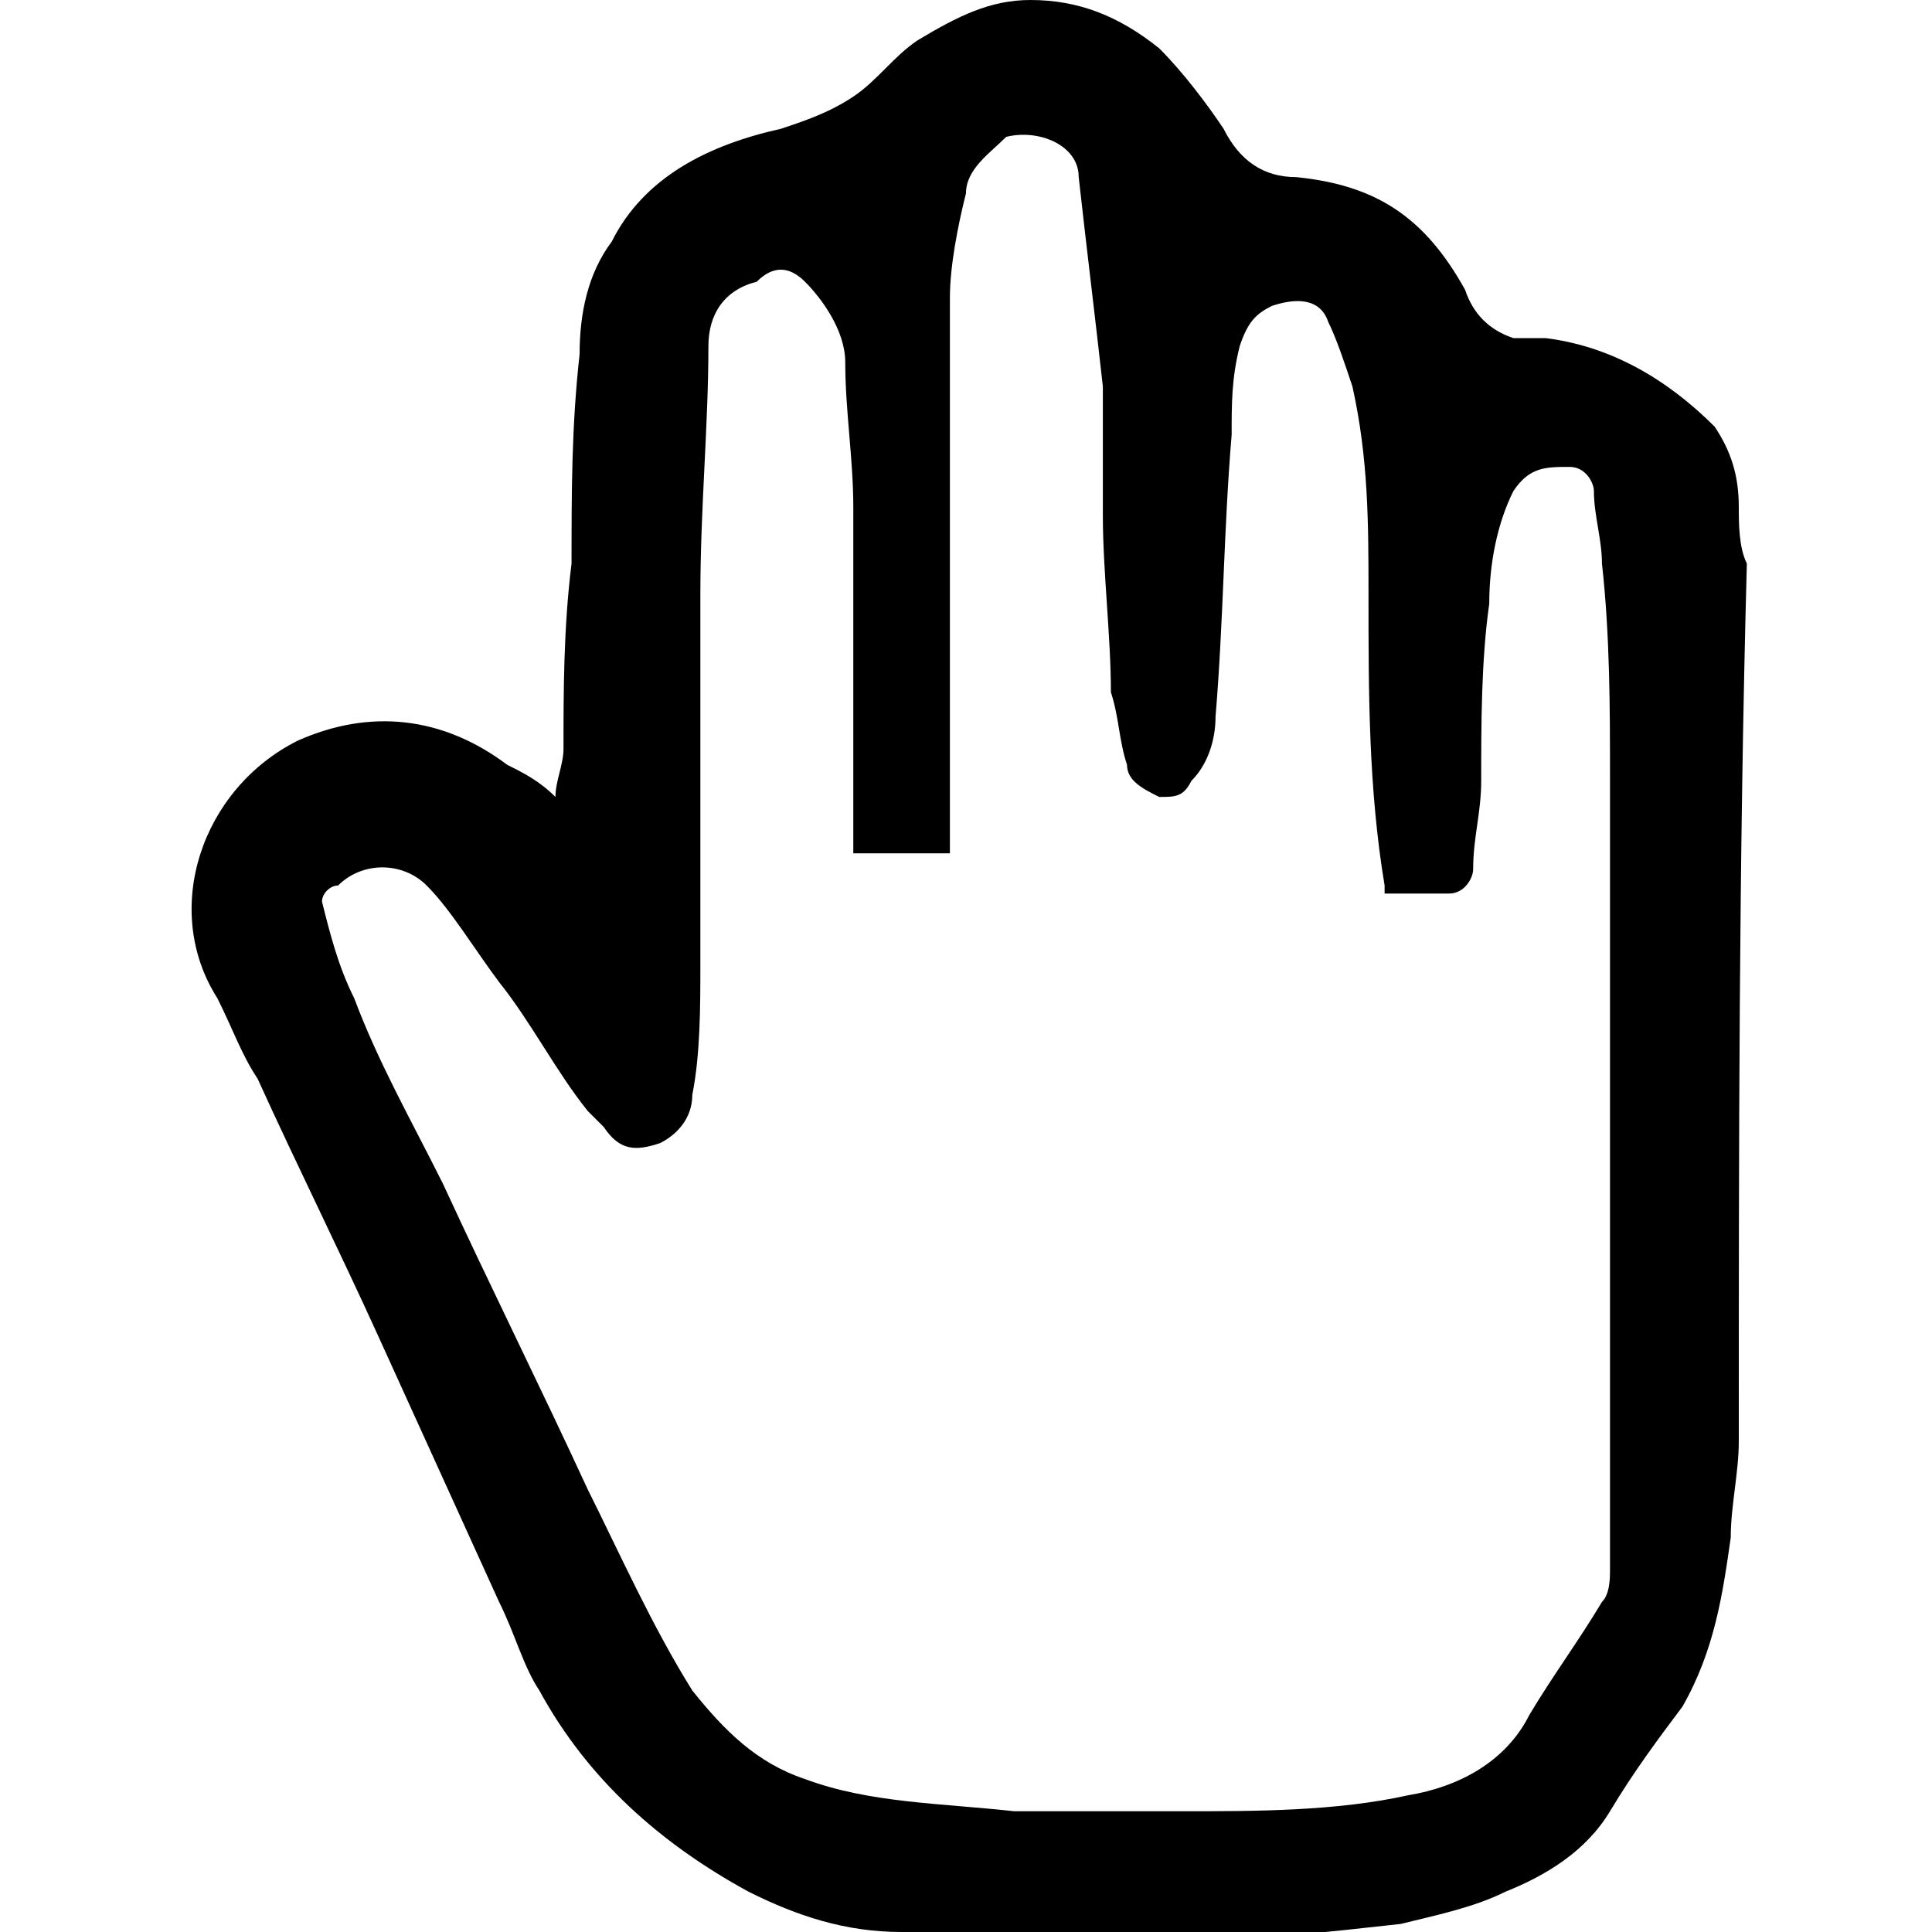
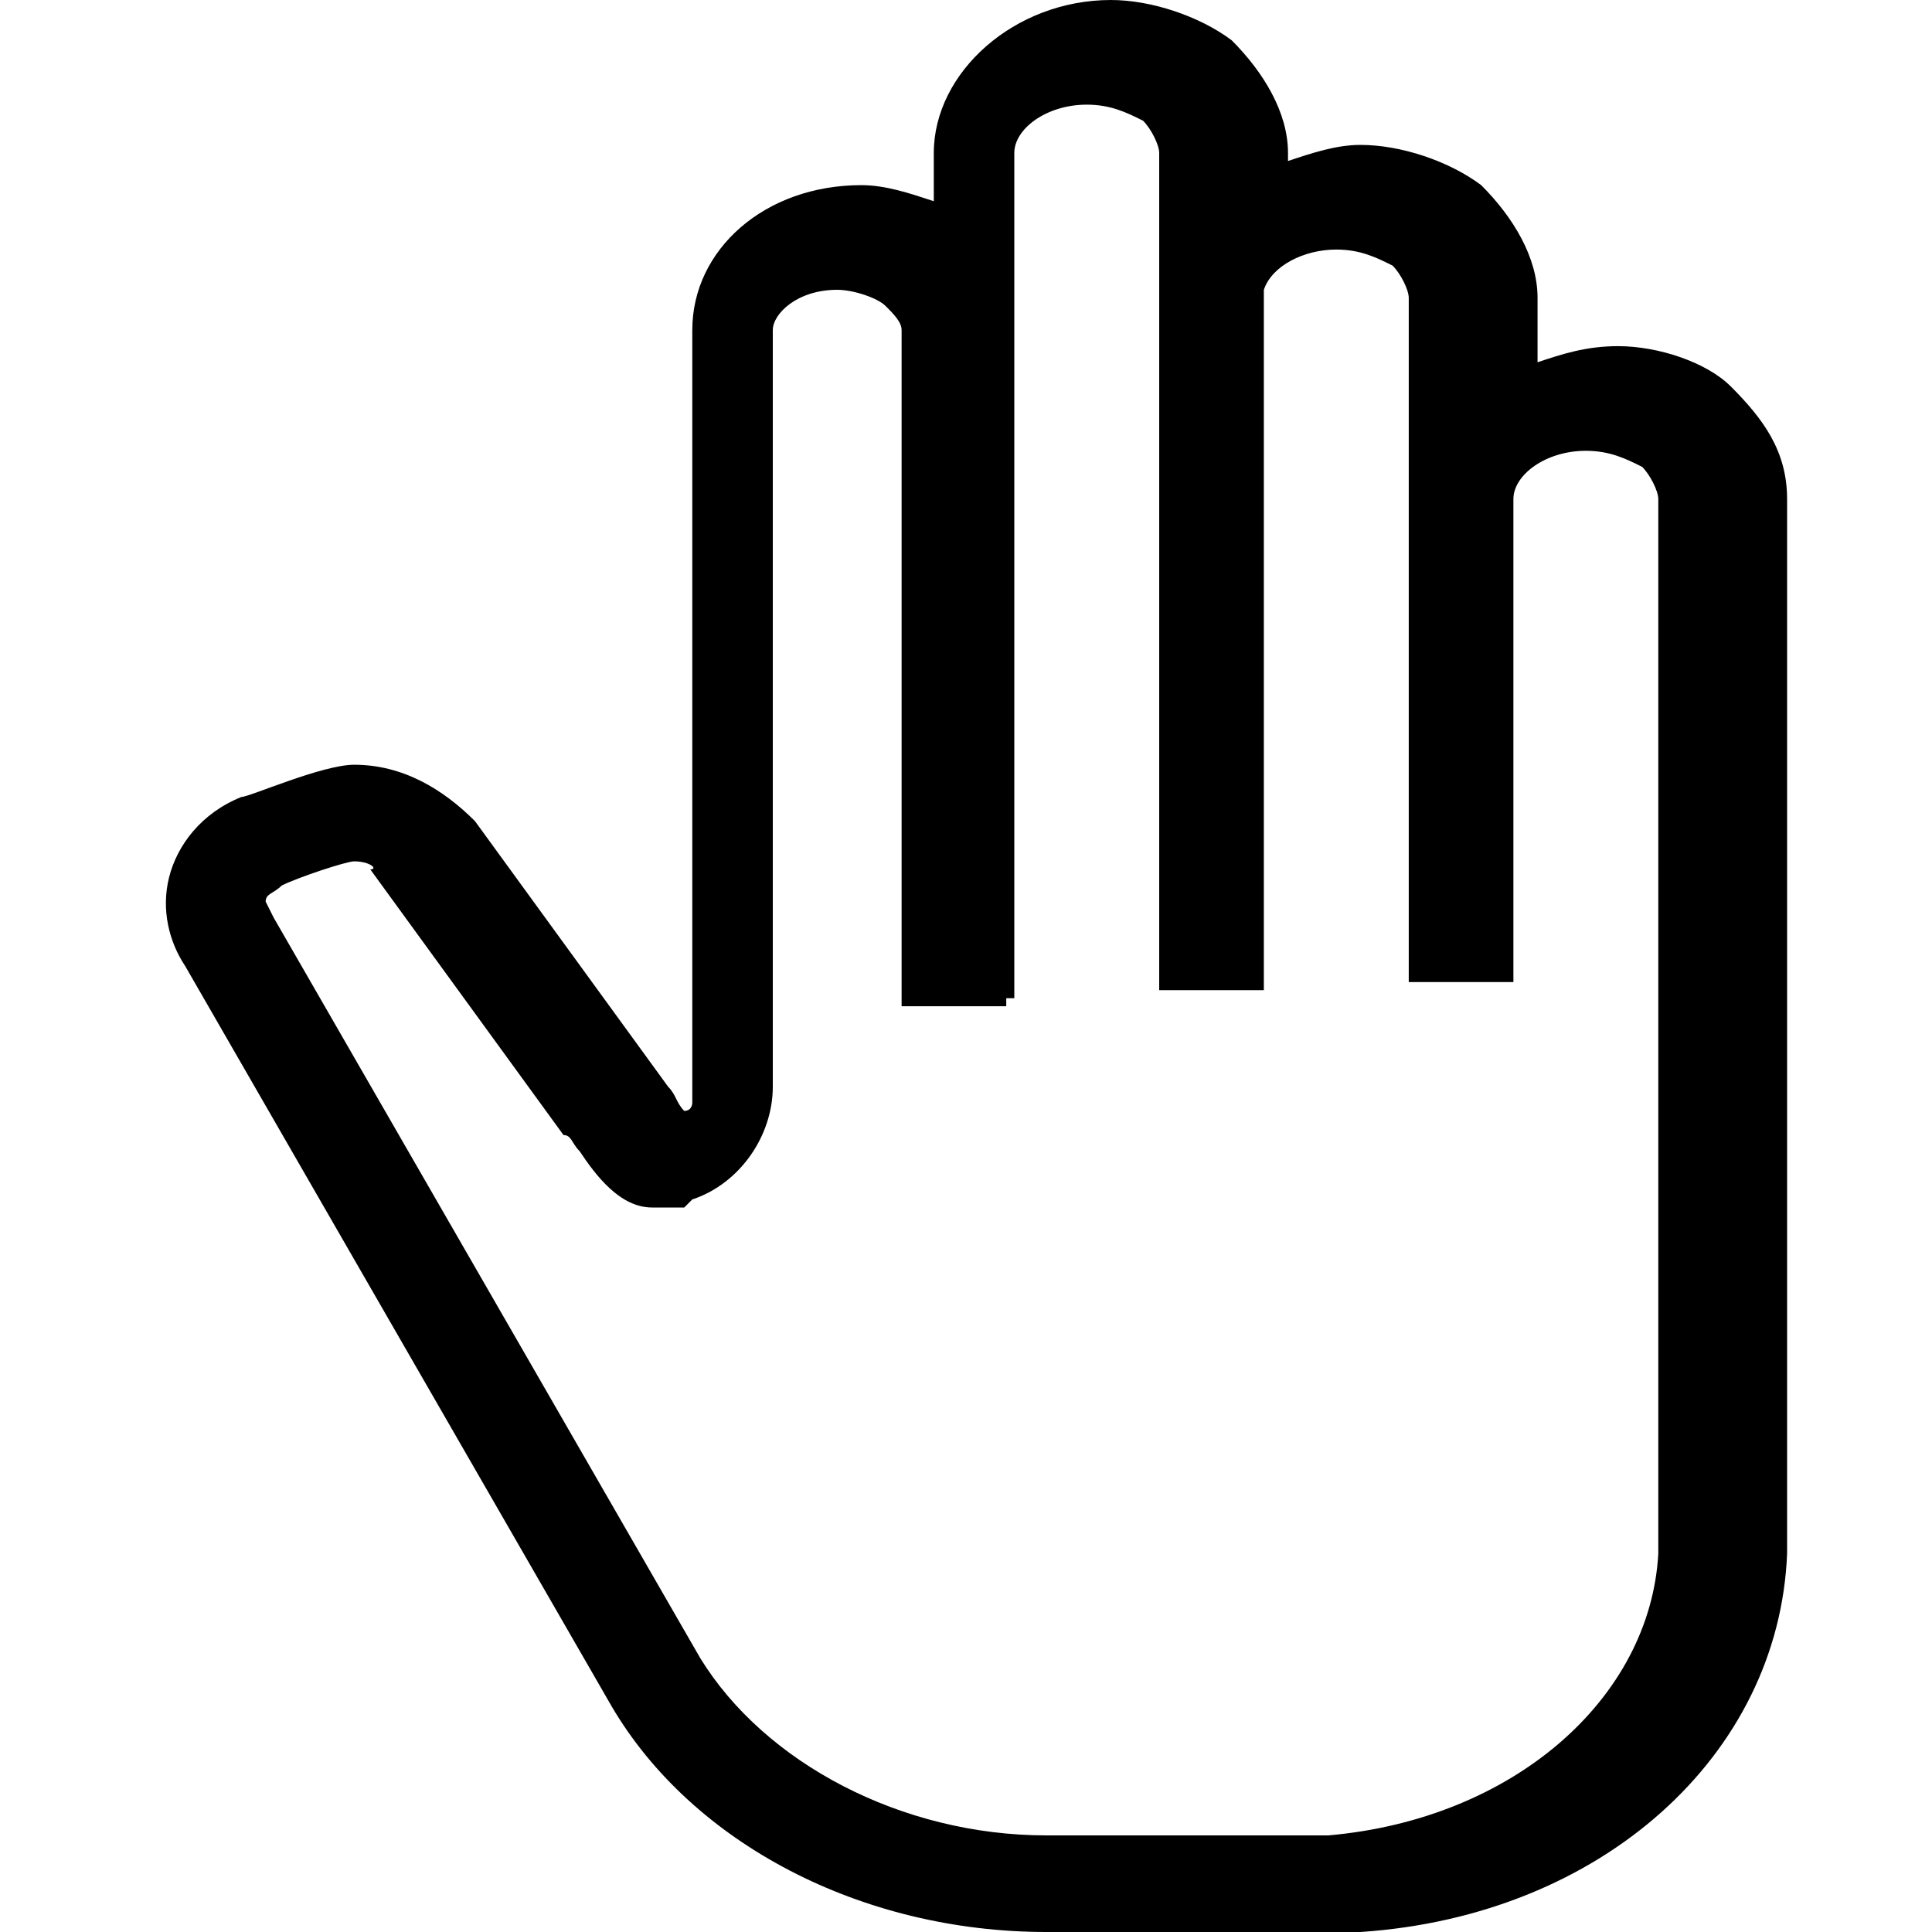
<svg xmlns="http://www.w3.org/2000/svg" version="1.1" viewBox="0 0 24 24">
-   <path fill="currentColor" d="M21.6,17.9c0,0.4-0.1,0.8-0.1,1.2c-0.1,0.7-0.2,1.4-0.6,2.1c-0.3,0.4-0.6,0.8-0.9,1.3c-0.3,0.5-0.8,0.8-1.3,1   c-0.4,0.2-0.9,0.3-1.3,0.4c-0.9,0.1-1.8,0.2-2.6,0.2c-0.7,0-1.4,0-2.1,0c-0.5,0-1,0-1.5-0.1c-0.7,0-1.3-0.2-1.9-0.5   c-1.1-0.6-2-1.4-2.6-2.5c-0.2-0.3-0.3-0.7-0.5-1.1c-0.5-1.1-1-2.2-1.5-3.3c-0.5-1.1-1-2.1-1.5-3.2c-0.2-0.3-0.3-0.6-0.5-1   C2,11.3,2.5,9.8,3.7,9.2c0.9-0.4,1.8-0.3,2.6,0.3c0.2,0.1,0.4,0.2,0.6,0.4C6.9,9.7,7,9.5,7,9.3C7,8.6,7,7.8,7.1,7   c0-0.9,0-1.7,0.1-2.6c0-0.5,0.1-1,0.4-1.4C8,2.2,8.8,1.8,9.7,1.6c0.3-0.1,0.6-0.2,0.9-0.4c0.3-0.2,0.5-0.5,0.8-0.7   C11.9,0.2,12.3,0,12.8,0c0.6,0,1.1,0.2,1.6,0.6c0.3,0.3,0.6,0.7,0.8,1c0.2,0.4,0.5,0.6,0.9,0.6c1,0.1,1.6,0.5,2.1,1.4   c0.1,0.3,0.3,0.5,0.6,0.6c0.1,0,0.3,0,0.4,0c0.8,0.1,1.5,0.5,2.1,1.1c0.2,0.3,0.3,0.6,0.3,1c0,0.2,0,0.5,0.1,0.7   C21.6,10.7,21.6,14.3,21.6,17.9z M10.6,10.6c0-0.1,0-0.1,0-0.2c0-0.6,0-1.1,0-1.7c0-0.8,0-1.6,0-2.4c0-0.6-0.1-1.2-0.1-1.8   c0-0.4-0.3-0.8-0.5-1c-0.2-0.2-0.4-0.2-0.6,0C9,3.6,8.8,3.9,8.8,4.3c0,1-0.1,2-0.1,3.1c0,0.8,0,1.7,0,2.5c0,0.7,0,1.4,0,2.1   c0,0.5,0,1.1-0.1,1.6c0,0.3-0.2,0.5-0.4,0.6c-0.3,0.1-0.5,0.1-0.7-0.2c-0.1-0.1-0.1-0.1-0.2-0.2c-0.4-0.5-0.7-1.1-1.1-1.6   c-0.3-0.4-0.6-0.9-0.9-1.2c-0.3-0.3-0.8-0.3-1.1,0C4.1,11,4,11.1,4,11.2c0.1,0.4,0.2,0.8,0.4,1.2c0.3,0.8,0.7,1.5,1.1,2.3   c0.6,1.3,1.2,2.5,1.8,3.8c0.4,0.8,0.8,1.7,1.3,2.5c0.4,0.5,0.8,0.9,1.4,1.1c0.8,0.3,1.7,0.3,2.6,0.4c0.7,0,1.4,0,2.1,0   c0.9,0,1.9,0,2.8-0.2c0.6-0.1,1.2-0.4,1.5-1c0.3-0.5,0.6-0.9,0.9-1.4c0.1-0.1,0.1-0.3,0.1-0.4c0-0.4,0-0.8,0-1.2c0-1.1,0-2.1,0-3.2   c0-0.7,0-1.4,0-2.1c0-1.1,0-2.2,0-3.3c0-0.9,0-1.8-0.1-2.7c0-0.3-0.1-0.6-0.1-0.9c0-0.1-0.1-0.3-0.3-0.3c-0.3,0-0.5,0-0.7,0.3   c-0.2,0.4-0.3,0.9-0.3,1.4c-0.1,0.7-0.1,1.5-0.1,2.2c0,0.4-0.1,0.7-0.1,1.1c0,0.1-0.1,0.3-0.3,0.3c-0.3,0-0.6,0-0.8,0   c0-0.1,0-0.1,0-0.1C17,9.8,17,8.6,17,7.4c0-0.9,0-1.7-0.2-2.6c-0.1-0.3-0.2-0.6-0.3-0.8c-0.1-0.3-0.4-0.3-0.7-0.2   c-0.2,0.1-0.3,0.2-0.4,0.5c-0.1,0.4-0.1,0.7-0.1,1.1c-0.1,1.2-0.1,2.3-0.2,3.5c0,0.3-0.1,0.6-0.3,0.8c-0.1,0.2-0.2,0.2-0.4,0.2   C14.2,9.8,14,9.7,14,9.5c-0.1-0.3-0.1-0.6-0.2-0.9c0-0.7-0.1-1.5-0.1-2.2c0-0.5,0-1.1,0-1.6c-0.1-0.9-0.2-1.7-0.3-2.6   c0-0.4-0.5-0.6-0.9-0.5C12.3,1.9,12,2.1,12,2.4c-0.1,0.4-0.2,0.9-0.2,1.3c0,0.6,0,1.3,0,1.9c0,1.3,0,2.7,0,4c0,0.3,0,0.6,0,1   C11.3,10.6,11,10.6,10.6,10.6z" />
+   <path fill="currentColor" d="M16.2,24H13c-2.3,0-4.4-1.1-5.4-2.8L2.3,12c-0.2-0.3-0.3-0.7-0.2-1.1c0.1-0.4,0.4-0.8,0.9-1c0.1,0,1-0.4,1.4-0.4  c0.6,0,1.1,0.3,1.5,0.7l2.4,3.3c0.1,0.1,0.1,0.2,0.2,0.3c0.1,0,0.1-0.1,0.1-0.1l0-2.2V4.1c0-1,0.9-1.8,2.1-1.8  c0.3,0,0.6,0.1,0.9,0.2V1.9c0-1,1-1.9,2.2-1.9c0,0,0,0,0,0c0.5,0,1.1,0.2,1.5,0.5c0.4,0.4,0.7,0.9,0.7,1.4V2  c0.3-0.1,0.6-0.2,0.9-0.2c0.5,0,1.1,0.2,1.5,0.5c0.4,0.4,0.7,0.9,0.7,1.4v0.8c0.3-0.1,0.6-0.2,1-0.2c0.5,0,1.1,0.2,1.4,0.5  c0.4,0.4,0.7,0.8,0.7,1.4l0,13.1c-0.1,2.5-2.3,4.5-5.3,4.7L16.2,24z M4.4,10.7C4.4,10.7,4.4,10.7,4.4,10.7c-0.1,0-0.7,0.2-0.9,0.3  c-0.1,0.1-0.2,0.1-0.2,0.2l0.1,0.2l5.3,9.2c0.8,1.3,2.5,2.2,4.3,2.2h3.5c2.3-0.2,4-1.7,4.1-3.5l0-13.1c0-0.1-0.1-0.3-0.2-0.4  c-0.2-0.1-0.4-0.2-0.7-0.2c-0.5,0-0.9,0.3-0.9,0.6l0,6h-1.3V3.7c0-0.1-0.1-0.3-0.2-0.4c-0.2-0.1-0.4-0.2-0.7-0.2  c-0.4,0-0.8,0.2-0.9,0.5v8.7h-1.3l0-8.6c0-0.1,0-0.2,0-0.3V1.9c0-0.1-0.1-0.3-0.2-0.4c-0.2-0.1-0.4-0.2-0.7-0.2  c-0.5,0-0.9,0.3-0.9,0.6v10.5h-0.1v0.1h-1.3V4.1c0-0.1-0.1-0.2-0.2-0.3c-0.1-0.1-0.4-0.2-0.6-0.2c-0.5,0-0.8,0.3-0.8,0.5l0,9.4  c0,0.6-0.4,1.2-1,1.4l-0.1,0.1l-0.4,0c-0.4,0-0.7-0.4-0.9-0.7c-0.1-0.1-0.1-0.2-0.2-0.2l-2.4-3.3C4.7,10.8,4.6,10.7,4.4,10.7z" />
</svg>
